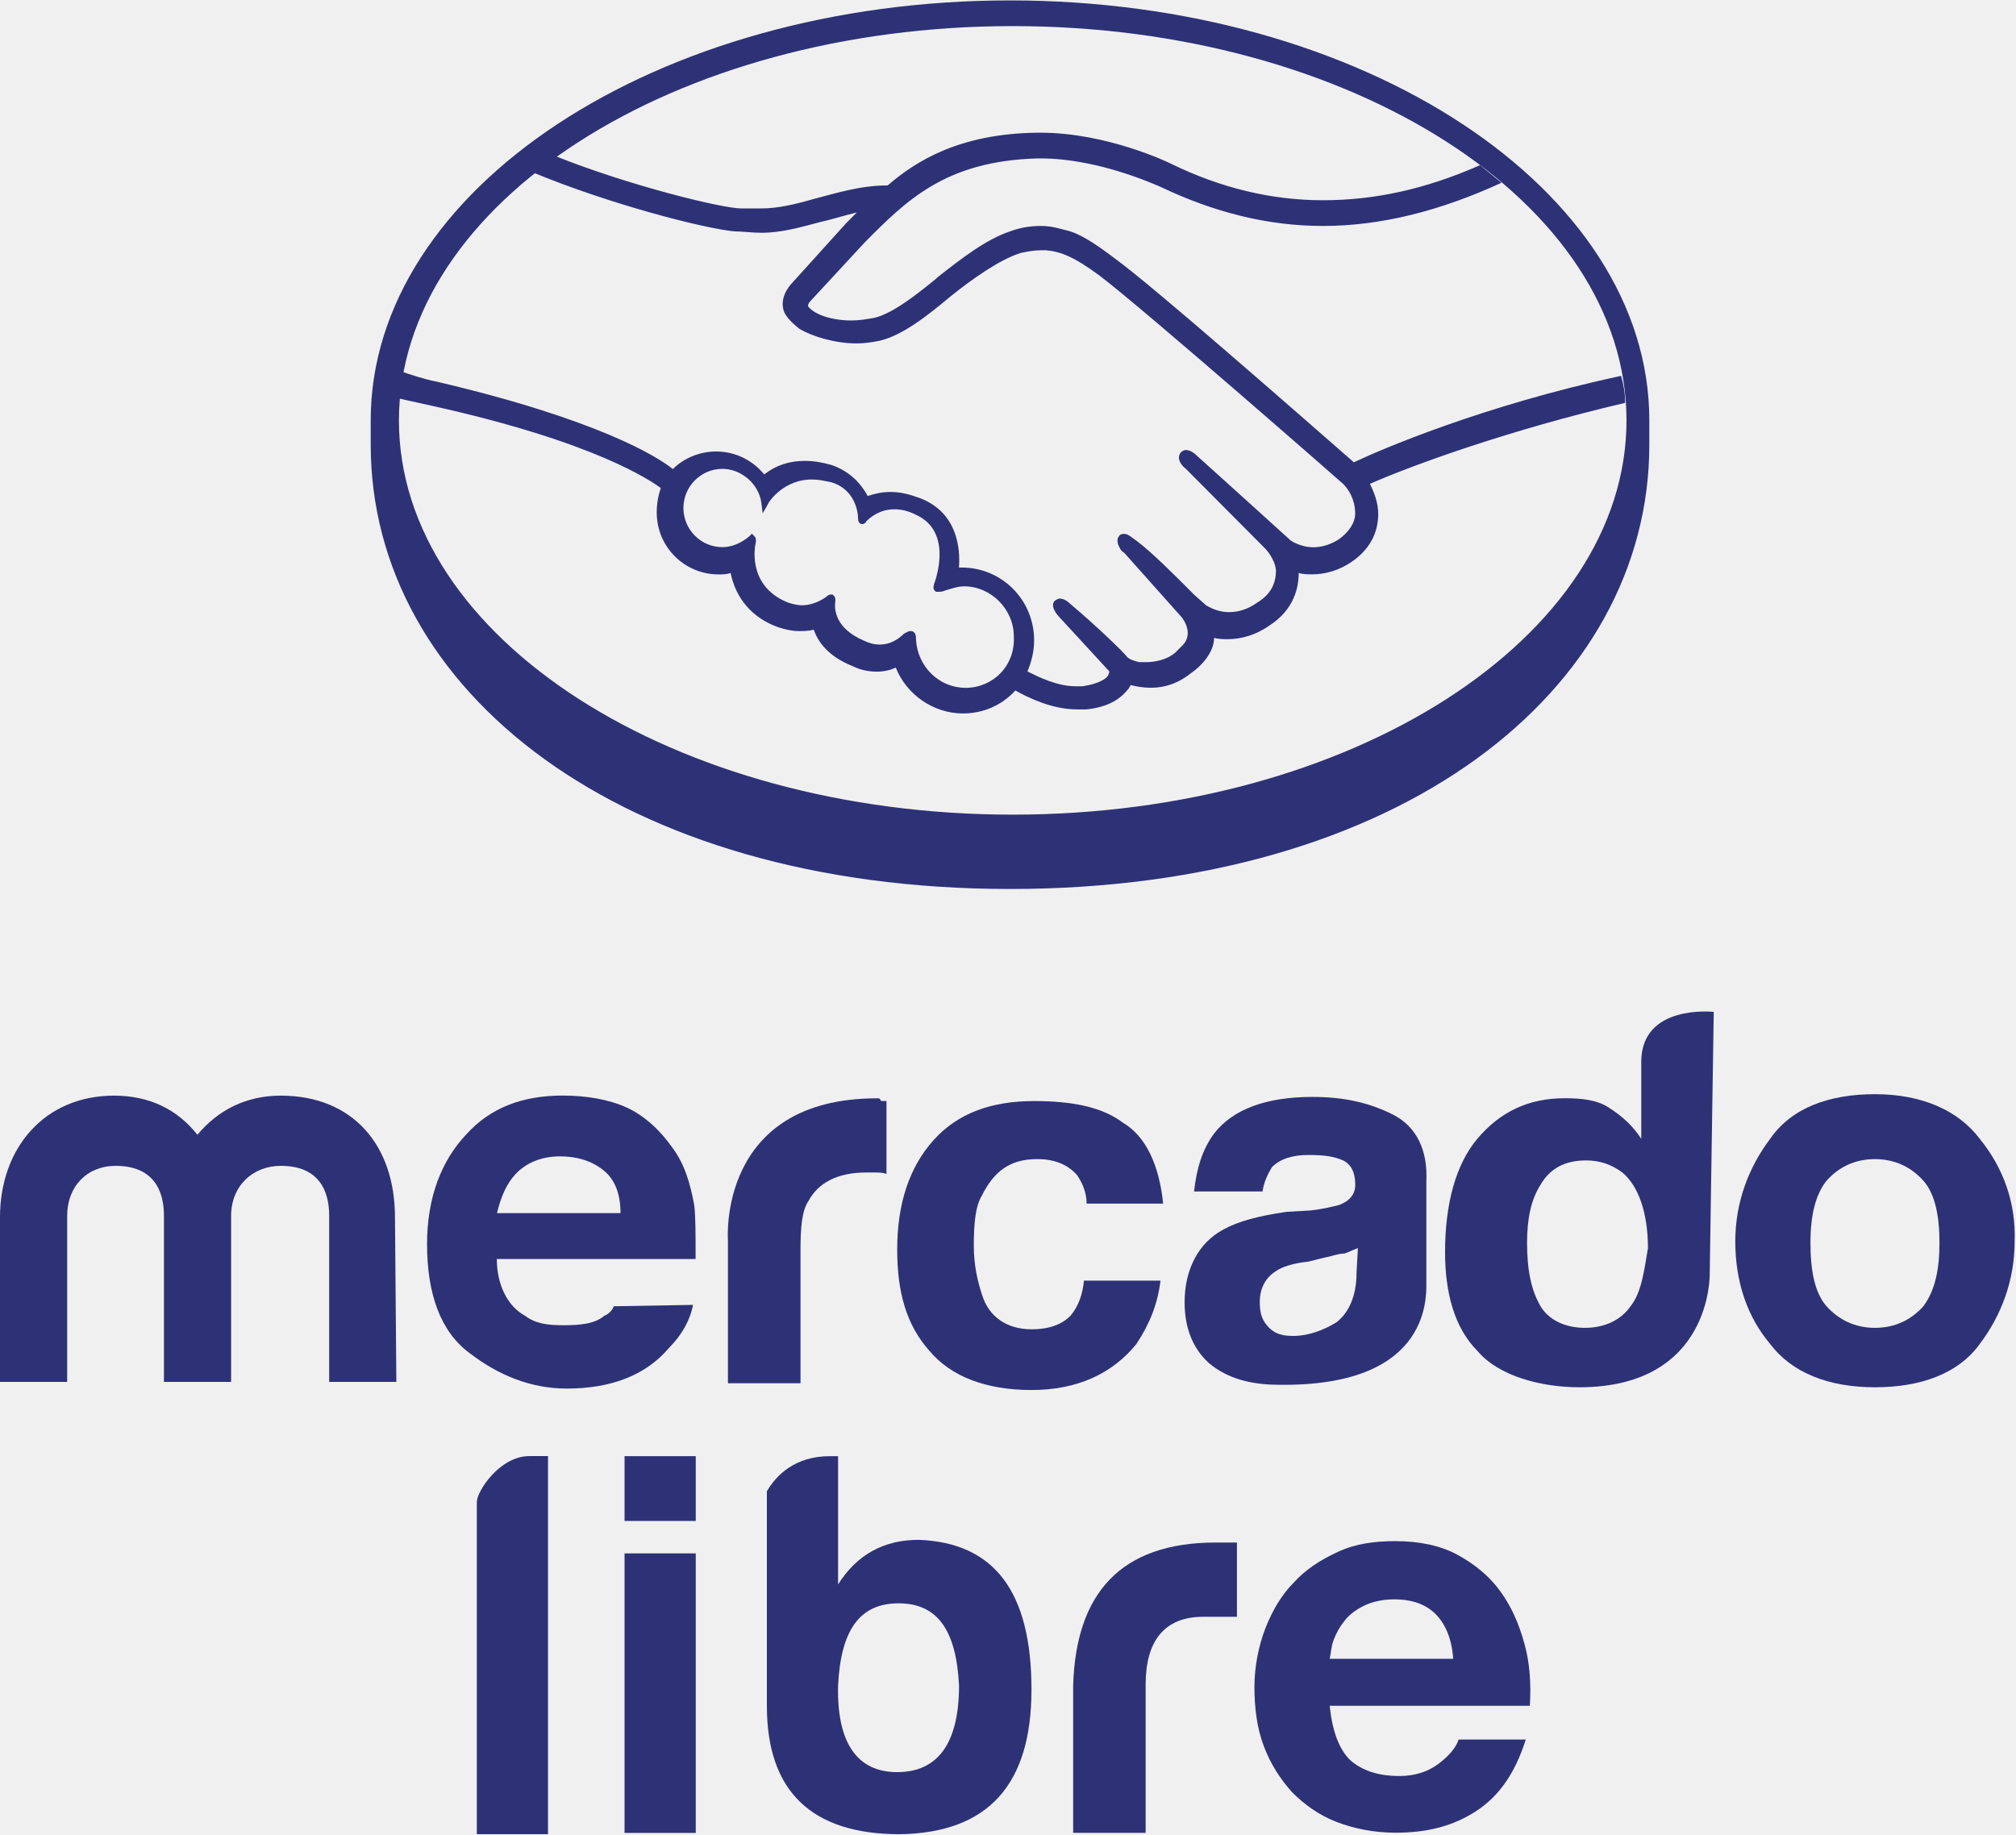
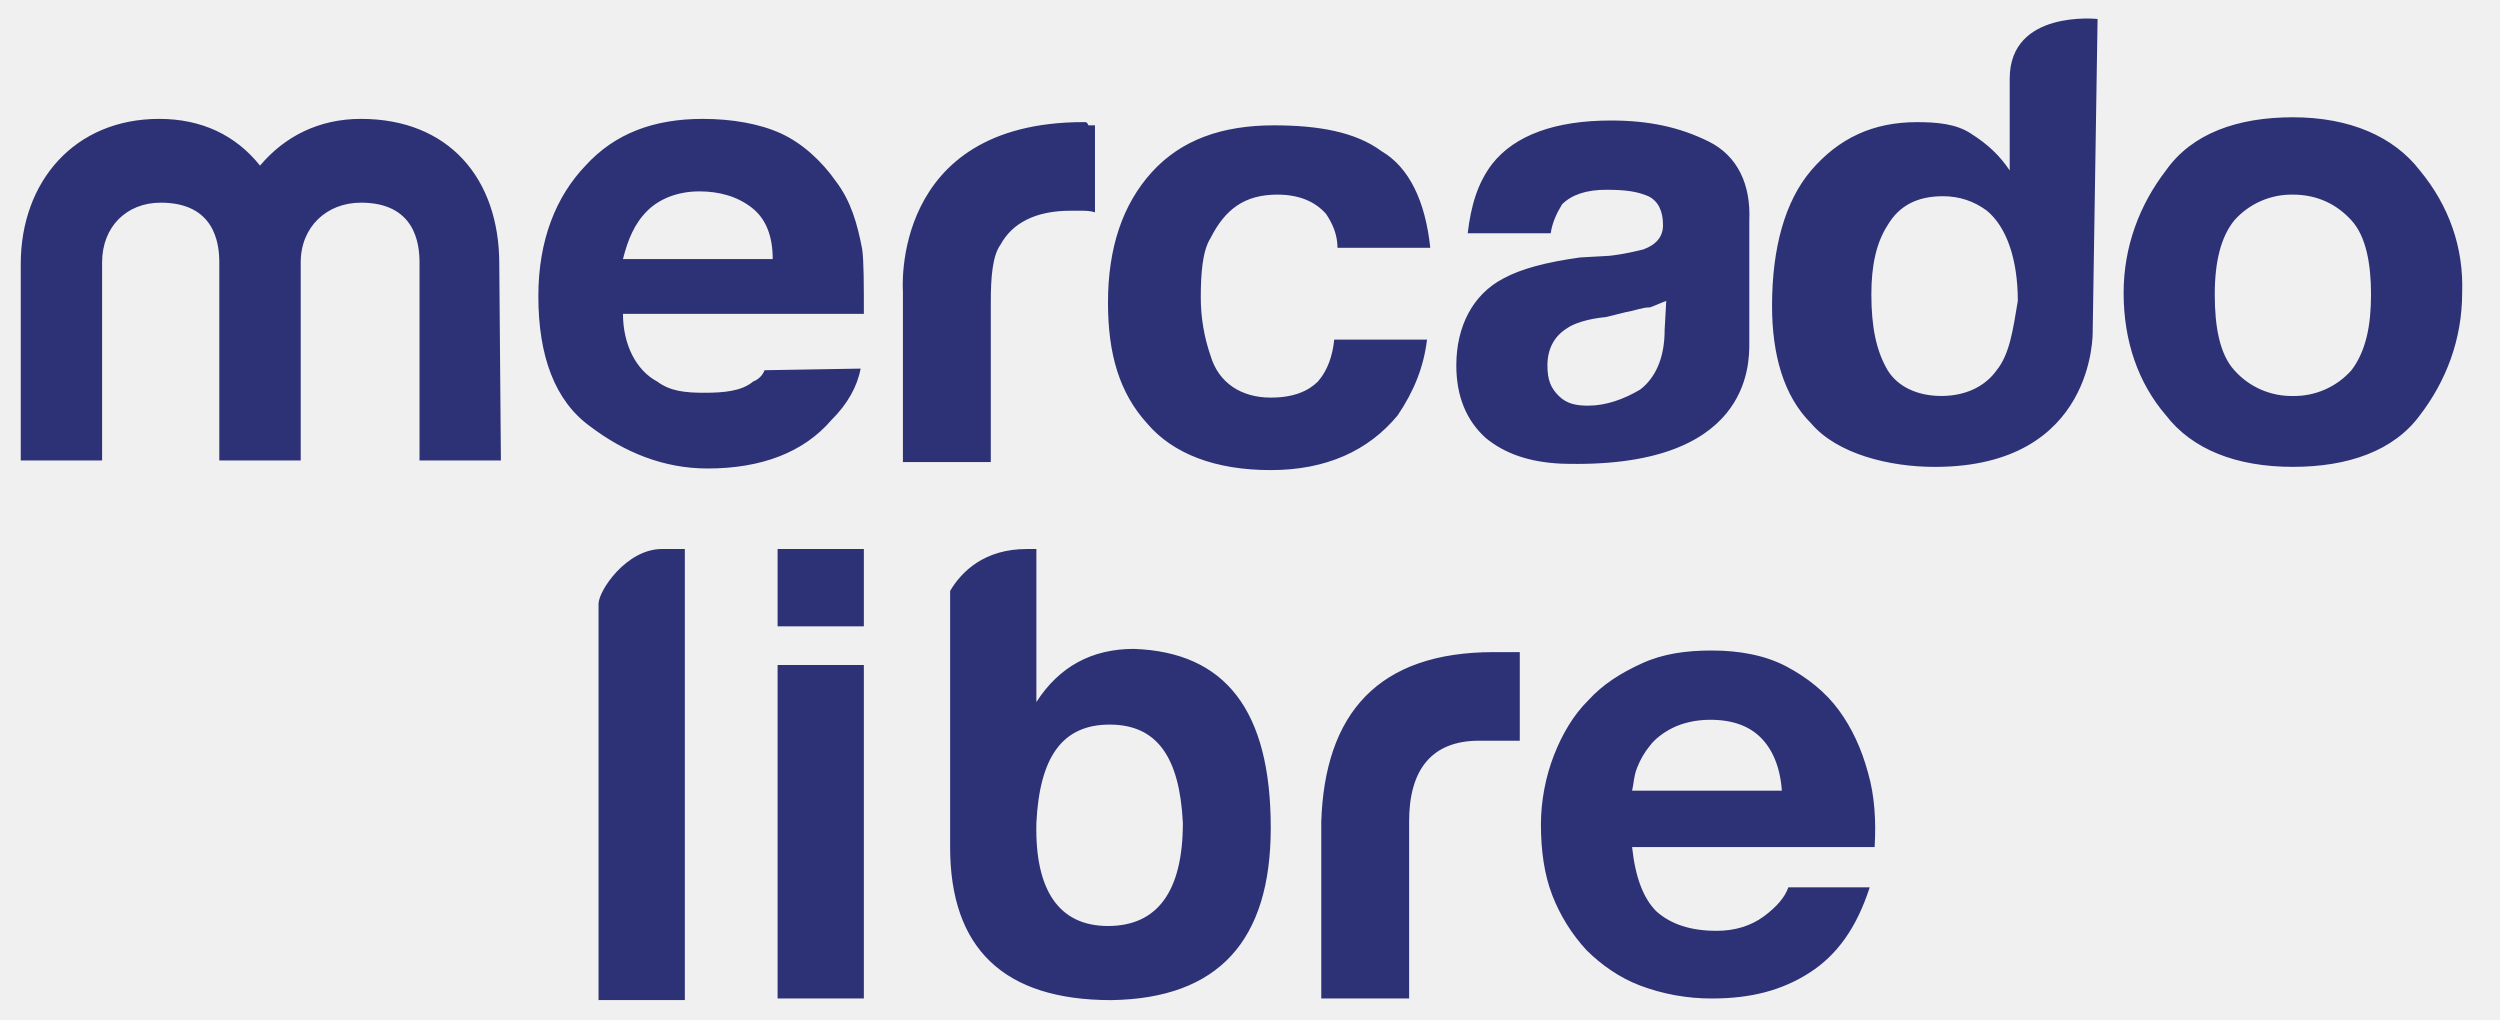
- <svg xmlns="http://www.w3.org/2000/svg" width="78" height="71" viewBox="0 0 78 71" fill="none">
-   <path d="M25.877 52.169C26.398 51.645 26.707 51.071 26.813 50.497L23.746 50.55C23.693 50.707 23.537 50.864 23.381 50.917C23.016 51.231 22.445 51.284 21.821 51.284C21.197 51.284 20.729 51.231 20.314 50.917C19.637 50.55 19.222 49.716 19.222 48.721H26.913C26.913 47.78 26.913 47.049 26.86 46.632C26.704 45.797 26.495 45.063 26.03 44.435C25.562 43.755 24.938 43.18 24.264 42.867C23.587 42.553 22.704 42.396 21.771 42.396C20.211 42.396 18.966 42.867 18.03 43.911C17.095 44.903 16.523 46.315 16.523 48.144C16.523 50.076 17.045 51.542 18.186 52.376C19.279 53.211 20.526 53.735 21.927 53.735C23.643 53.738 24.994 53.214 25.877 52.169ZM20.005 45.377C20.37 45.01 20.941 44.749 21.668 44.749C22.292 44.749 22.863 44.906 23.331 45.273C23.799 45.64 24.008 46.214 24.008 46.945H19.229C19.381 46.318 19.59 45.794 20.005 45.377Z" fill="#2D3277" />
-   <path d="M39.078 34.402C54.201 34.402 63.813 26.721 63.813 17.209V16.267C63.813 7.332 52.744 0.016 39.078 0.016C25.412 0.016 14.343 7.332 14.343 16.267V17.209C14.343 26.721 24.008 34.402 39.078 34.402ZM39.181 1.01C52.276 1.01 62.93 7.856 62.93 16.267C62.93 24.679 52.279 31.525 39.181 31.525C26.083 31.525 15.435 24.682 15.435 16.271C15.435 7.859 26.086 1.01 39.181 1.01Z" fill="#2D3277" />
-   <path d="M18.449 58.127V70.981H21.203V56.348H20.477C19.331 56.351 18.449 57.71 18.449 58.127Z" fill="#2D3277" />
-   <path d="M53.889 43.13C52.953 42.659 51.967 42.449 50.772 42.449C49.006 42.449 47.705 42.92 46.978 43.861C46.51 44.489 46.301 45.22 46.198 46.108H48.847C48.9 45.74 49.056 45.427 49.212 45.166C49.524 44.852 49.992 44.696 50.616 44.696C51.24 44.696 51.602 44.749 51.967 44.906C52.279 45.063 52.435 45.376 52.435 45.847C52.435 46.214 52.226 46.474 51.811 46.631C51.602 46.685 51.187 46.788 50.719 46.842L49.783 46.895C48.691 47.052 47.911 47.262 47.34 47.576C46.354 48.1 45.833 49.145 45.833 50.396C45.833 51.388 46.145 52.172 46.769 52.746C47.393 53.27 48.173 53.531 49.159 53.581C55.24 53.791 55.187 50.34 55.187 49.662V45.69C55.24 44.539 54.825 43.601 53.889 43.13ZM52.485 49.242C52.485 50.183 52.173 50.81 51.705 51.174C51.184 51.488 50.613 51.698 50.042 51.698C49.677 51.698 49.365 51.645 49.106 51.385C48.847 51.124 48.741 50.861 48.741 50.393C48.741 49.869 48.95 49.452 49.365 49.192C49.574 49.035 50.042 48.878 50.613 48.825L51.237 48.668C51.549 48.614 51.758 48.511 52.017 48.511C52.173 48.457 52.382 48.354 52.538 48.3L52.485 49.242Z" fill="#2D3277" />
-   <path d="M10.861 42.399C9.51 42.399 8.418 42.973 7.638 43.914C6.858 42.923 5.766 42.399 4.415 42.399C1.716 42.399 0 44.435 0 47.102V53.477H2.599V47.049C2.599 45.901 3.379 45.116 4.471 45.116C6.187 45.116 6.343 46.421 6.343 47.049V53.477H8.942V47.049C8.942 45.901 9.772 45.116 10.864 45.116C12.58 45.116 12.736 46.421 12.736 47.049V53.477H15.335L15.282 47.102C15.279 44.332 13.666 42.399 10.861 42.399Z" fill="#2D3277" />
-   <path d="M41.677 45.48C41.886 45.794 42.042 46.161 42.042 46.578H45.003C44.847 45.063 44.326 43.965 43.443 43.444C42.613 42.816 41.415 42.609 40.014 42.609C38.351 42.609 37.053 43.08 36.117 44.125C35.181 45.169 34.713 46.581 34.713 48.357C34.713 50.029 35.078 51.284 35.961 52.276C36.791 53.267 38.145 53.791 39.911 53.791C41.677 53.791 43.028 53.164 43.964 52.015C44.485 51.231 44.794 50.447 44.9 49.559H41.939C41.886 50.083 41.73 50.55 41.418 50.917C41.106 51.231 40.638 51.441 39.911 51.441C38.975 51.441 38.248 50.971 37.989 50.083C37.833 49.612 37.677 48.985 37.677 48.2C37.677 47.416 37.73 46.685 37.989 46.268C38.457 45.326 39.081 44.856 40.12 44.856C40.794 44.853 41.312 45.063 41.677 45.48Z" fill="#2D3277" />
-   <path d="M26.919 60.113H24.164V70.931H26.919V60.113Z" fill="#2D3277" />
-   <path d="M63.501 41.091V44.068C63.189 43.598 62.824 43.234 62.253 42.867C61.785 42.553 61.161 42.5 60.537 42.5C59.133 42.5 58.044 43.024 57.158 44.068C56.328 45.06 55.91 46.575 55.91 48.458C55.91 50.026 56.275 51.385 57.158 52.273C57.988 53.264 59.651 53.685 61.108 53.685C66.253 53.685 66.15 49.295 66.15 49.295L66.306 39.158C66.306 39.158 63.501 38.844 63.501 41.091ZM63.086 50.55C62.721 51.074 62.1 51.385 61.321 51.385C60.541 51.385 59.916 51.071 59.605 50.55C59.239 49.923 59.083 49.138 59.083 48.094C59.083 47.152 59.239 46.421 59.605 45.847C59.969 45.22 60.541 44.906 61.37 44.906C61.891 44.906 62.356 45.063 62.774 45.377C63.398 45.901 63.76 46.945 63.76 48.304C63.604 49.242 63.501 50.026 63.086 50.55Z" fill="#2D3277" />
-   <path d="M58.044 61.575C57.63 61.001 57.059 60.53 56.382 60.163C55.705 59.796 54.875 59.639 53.992 59.639C53.159 59.639 52.432 59.743 51.758 60.057C51.081 60.37 50.51 60.737 50.042 61.258C49.574 61.729 49.212 62.356 48.95 63.034C48.691 63.715 48.535 64.496 48.535 65.281C48.535 66.115 48.638 66.899 48.9 67.58C49.159 68.261 49.524 68.835 49.992 69.356C50.46 69.827 51.031 70.244 51.708 70.504C52.385 70.765 53.162 70.922 53.995 70.922C55.243 70.922 56.229 70.661 57.112 70.087C57.995 69.513 58.619 68.625 59.033 67.317H56.435C56.332 67.63 56.069 67.944 55.655 68.258C55.24 68.572 54.719 68.728 54.148 68.728C53.318 68.728 52.694 68.518 52.226 68.101C51.811 67.684 51.549 67.003 51.446 66.011H59.19C59.243 65.177 59.19 64.339 58.98 63.608C58.771 62.83 58.463 62.149 58.044 61.575ZM51.446 64.189C51.499 63.978 51.499 63.718 51.602 63.458C51.705 63.197 51.811 62.987 52.017 62.727C52.173 62.516 52.432 62.309 52.744 62.153C53.056 61.996 53.471 61.892 53.939 61.892C54.666 61.892 55.187 62.102 55.548 62.466C55.913 62.833 56.172 63.407 56.225 64.192H51.446V64.189Z" fill="#2D3277" />
-   <path d="M76.596 44.068C75.766 42.97 74.362 42.343 72.543 42.343C70.777 42.343 69.32 42.867 68.49 44.068C67.66 45.166 67.139 46.525 67.139 48.04C67.139 49.609 67.607 50.968 68.49 52.012C69.32 53.11 70.724 53.685 72.543 53.685C74.309 53.685 75.766 53.161 76.596 52.012C77.426 50.914 77.947 49.556 77.947 48.04C78 46.578 77.532 45.22 76.596 44.068ZM74.415 50.55C73.947 51.074 73.323 51.385 72.543 51.385C71.763 51.385 71.139 51.071 70.671 50.55C70.203 50.026 70.047 49.138 70.047 48.094C70.047 46.996 70.256 46.211 70.671 45.69C71.139 45.166 71.763 44.856 72.543 44.856C73.323 44.856 73.947 45.17 74.415 45.69C74.883 46.214 75.039 47.102 75.039 48.094C75.039 49.085 74.883 49.923 74.415 50.55Z" fill="#2D3277" />
-   <path d="M35.543 59.589C34.192 59.589 33.153 60.163 32.426 61.315V56.351H32.114C30.763 56.351 30.036 57.082 29.671 57.71V66.018C29.671 69.309 31.387 70.981 34.816 70.981C38.245 70.928 39.908 69.049 39.908 65.39C39.911 61.575 38.454 59.696 35.543 59.589ZM34.713 68.578C33.153 68.578 32.376 67.43 32.426 65.233C32.529 63.09 33.256 62.046 34.766 62.046C36.276 62.046 37 63.09 37.106 65.233C37.103 67.48 36.273 68.578 34.713 68.578Z" fill="#2D3277" />
-   <path d="M30.972 53.528V48.354C30.972 47.519 31.025 46.839 31.284 46.471C31.649 45.791 32.376 45.373 33.518 45.373H33.83C33.986 45.373 34.142 45.373 34.298 45.427V42.606H34.089C34.036 42.503 34.036 42.503 33.933 42.503C27.749 42.503 28.164 47.99 28.164 47.99V53.528H30.972Z" fill="#2D3277" />
-   <path d="M41.521 65.233V70.928H44.326V65.18C44.326 63.561 45.003 62.566 46.56 62.566H47.858V59.693H47.028C43.34 59.696 41.624 61.679 41.521 65.233Z" fill="#2D3277" />
-   <path d="M26.919 56.351H24.164V58.858H26.919V56.351Z" fill="#2D3277" />
-   <path d="M52.382 17.89C50.045 15.85 44.638 11.097 43.131 9.999C42.301 9.372 41.727 9.008 41.209 8.901C41 8.848 40.688 8.744 40.273 8.744C39.908 8.744 39.493 8.797 39.078 8.954C38.142 9.268 37.206 9.999 36.273 10.73L36.22 10.783C35.39 11.464 34.504 12.142 33.83 12.299C33.518 12.352 33.259 12.402 32.947 12.402C32.22 12.402 31.543 12.192 31.284 11.878C31.231 11.825 31.284 11.721 31.387 11.618L33.465 9.372C35.075 7.753 36.582 6.237 40.117 6.131H40.273C42.457 6.131 44.638 7.122 44.897 7.229C46.975 8.22 49.053 8.744 51.184 8.744C53.417 8.744 55.705 8.17 58.094 7.072C57.835 6.862 57.523 6.601 57.264 6.391C55.133 7.332 53.159 7.749 51.184 7.749C49.209 7.749 47.234 7.279 45.312 6.338C45.209 6.284 42.819 5.136 40.27 5.136H40.061C37.1 5.189 35.437 6.234 34.345 7.175C33.253 7.175 32.317 7.489 31.487 7.699C30.76 7.909 30.083 8.066 29.459 8.066H28.679C27.952 8.066 24.314 7.178 21.456 6.027C21.144 6.237 20.885 6.444 20.573 6.654C23.587 7.909 27.278 8.851 28.42 8.954C28.732 8.954 29.097 9.008 29.459 9.008C30.239 9.008 30.966 8.797 31.746 8.59C32.214 8.487 32.682 8.33 33.15 8.223L32.735 8.64L30.657 10.94C30.501 11.097 30.136 11.568 30.345 12.088C30.448 12.299 30.657 12.506 30.916 12.716C31.437 13.03 32.32 13.29 33.15 13.29C33.462 13.29 33.774 13.237 34.033 13.187C34.916 12.976 35.852 12.245 36.788 11.461C37.568 10.834 38.66 10.049 39.49 9.789C39.749 9.735 40.011 9.685 40.27 9.685H40.479C41.05 9.739 41.571 9.946 42.557 10.677C44.273 11.982 51.911 18.671 51.964 18.724C51.964 18.724 52.432 19.142 52.432 19.872C52.432 20.24 52.173 20.604 51.808 20.864C51.496 21.074 51.131 21.178 50.822 21.178C50.301 21.178 49.939 20.917 49.939 20.917C49.939 20.917 47.29 18.514 46.354 17.676C46.198 17.519 46.042 17.416 45.886 17.416C45.783 17.416 45.73 17.469 45.677 17.519C45.521 17.73 45.677 17.99 45.886 18.147L48.953 21.231C48.953 21.231 49.318 21.598 49.368 22.066C49.368 22.59 49.159 23.007 48.641 23.32C48.276 23.581 47.914 23.688 47.549 23.688C47.081 23.688 46.769 23.477 46.666 23.427L46.198 23.01C45.418 22.226 44.588 21.391 43.964 20.92C43.808 20.817 43.652 20.66 43.496 20.66C43.443 20.66 43.34 20.66 43.287 20.764C43.234 20.817 43.184 20.974 43.34 21.234C43.393 21.338 43.496 21.391 43.496 21.391L45.73 23.898C45.73 23.898 46.198 24.472 45.783 24.943L45.68 25.046L45.471 25.256C45.106 25.57 44.588 25.623 44.379 25.623H44.067C43.858 25.57 43.702 25.52 43.599 25.413C43.496 25.256 42.351 24.158 41.415 23.374C41.312 23.27 41.156 23.164 41 23.164C40.947 23.164 40.844 23.217 40.791 23.267C40.635 23.477 40.894 23.791 41 23.895L42.922 25.984C42.922 25.984 42.922 26.038 42.869 26.141C42.816 26.245 42.557 26.455 41.883 26.558H41.624C40.897 26.558 40.17 26.191 39.752 25.984C39.908 25.617 40.011 25.2 40.011 24.783C40.011 23.214 38.763 21.962 37.206 21.962H37.103C37.156 21.231 37.05 19.872 35.649 19.298C35.234 19.142 34.869 19.038 34.454 19.038C34.142 19.038 33.883 19.091 33.571 19.195C33.259 18.621 32.791 18.203 32.167 17.993C31.802 17.89 31.49 17.836 31.128 17.836C30.557 17.836 30.036 17.993 29.568 18.36C29.11 17.796 28.423 17.466 27.696 17.472C27.072 17.472 26.448 17.733 26.033 18.153C25.462 17.683 23.122 16.221 16.835 14.755C16.523 14.702 15.85 14.495 15.431 14.338C15.379 14.652 15.329 15.019 15.275 15.383C15.275 15.383 16.417 15.643 16.68 15.697C23.072 17.108 25.203 18.624 25.565 18.884C25.462 19.198 25.409 19.512 25.409 19.825C25.409 21.184 26.501 22.229 27.799 22.229C27.955 22.229 28.111 22.229 28.267 22.175C28.476 23.167 29.097 23.901 30.086 24.265C30.398 24.368 30.657 24.422 30.916 24.422C31.072 24.422 31.281 24.422 31.487 24.368C31.643 24.839 32.058 25.413 32.994 25.78C33.306 25.937 33.618 25.991 33.93 25.991C34.189 25.991 34.451 25.937 34.657 25.834C35.072 26.878 36.111 27.609 37.256 27.609C38.036 27.609 38.763 27.296 39.284 26.721C39.752 26.982 40.688 27.453 41.674 27.453H42.039C43.025 27.349 43.443 26.929 43.649 26.668C43.702 26.615 43.702 26.565 43.752 26.511C43.961 26.565 44.22 26.615 44.532 26.615C45.053 26.615 45.571 26.458 46.092 26.041C46.613 25.674 46.975 25.153 46.975 24.682C47.131 24.735 47.34 24.735 47.496 24.735C48.017 24.735 48.588 24.579 49.106 24.212C50.092 23.584 50.248 22.696 50.248 22.172C50.404 22.226 50.613 22.226 50.769 22.226C51.29 22.226 51.808 22.069 52.276 21.755C52.9 21.338 53.261 20.764 53.315 20.083C53.368 19.612 53.212 19.142 53.003 18.724C54.666 17.993 58.406 16.635 62.877 15.59C62.877 15.223 62.824 14.909 62.721 14.545C57.371 15.693 53.368 17.419 52.382 17.89ZM37.362 26.618C36.323 26.618 35.49 25.783 35.44 24.735C35.44 24.632 35.44 24.422 35.231 24.422C35.128 24.422 35.075 24.475 34.972 24.525C34.763 24.735 34.451 24.943 34.036 24.943C33.827 24.943 33.621 24.889 33.412 24.786C32.32 24.315 32.27 23.584 32.32 23.27C32.32 23.167 32.32 23.113 32.267 23.06L32.214 23.007H32.161C32.108 23.007 32.058 23.007 31.952 23.11C31.64 23.32 31.328 23.424 31.016 23.424C30.86 23.424 30.651 23.371 30.495 23.32C29.041 22.746 29.144 21.388 29.247 20.967C29.247 20.864 29.247 20.811 29.194 20.757L29.091 20.654L28.988 20.757C28.676 21.018 28.311 21.174 27.949 21.174C27.119 21.174 26.442 20.494 26.442 19.659C26.442 18.825 27.119 18.144 27.949 18.144C28.676 18.144 29.353 18.718 29.456 19.449L29.509 19.866L29.718 19.499C29.718 19.446 30.342 18.508 31.484 18.558C31.693 18.558 31.899 18.611 32.161 18.661C33.044 18.922 33.2 19.759 33.2 20.073C33.2 20.284 33.356 20.284 33.356 20.284C33.409 20.284 33.512 20.23 33.512 20.18C33.668 20.023 34.033 19.709 34.604 19.709C34.863 19.709 35.125 19.763 35.434 19.919C36.838 20.547 36.214 22.323 36.214 22.376C36.111 22.69 36.058 22.793 36.214 22.9H36.317C36.37 22.9 36.473 22.9 36.576 22.847C36.785 22.793 37.044 22.69 37.303 22.69C38.342 22.69 39.225 23.578 39.225 24.622C39.287 25.78 38.404 26.618 37.362 26.618Z" fill="#2D3277" />
+ <svg xmlns="http://www.w3.org/2000/svg" width="103" height="42" fill="none">
+   <g clip-path="url(#a)">
+     <g clip-path="url(#b)" fill="#2D3277">
+       <path d="M27.276 22.62h.939v18.584H24.66V24.876c0-.531 1.14-2.257 2.615-2.257Zm19.446 4.114c-1.743 0-3.084.73-4.023 2.19V22.62h-.402c-1.744 0-2.683.93-3.152 1.726v-.133 10.686c0 4.182 2.213 6.306 6.639 6.306 4.425-.066 6.571-2.456 6.571-7.102 0-4.845-1.877-7.235-5.633-7.368ZM45.65 38.151c-2.012 0-3.018-1.46-2.951-4.248.134-2.722 1.073-4.05 3.018-4.05 1.944 0 2.883 1.328 3.017 4.05 0 2.854-1.073 4.248-3.084 4.248Zm8.784-4.248c.134-4.514 2.347-7.036 7.108-7.036h1.073v3.65H60.94c-2.012 0-2.884 1.262-2.884 3.32v7.3h-3.62v-7.234Zm13.814 3.65c.603.531 1.408.797 2.481.797.738 0 1.408-.2 1.945-.598.536-.398.871-.796 1.005-1.194h3.353c-.536 1.66-1.34 2.788-2.48 3.518s-2.415 1.062-4.024 1.062a8.33 8.33 0 0 1-2.95-.531c-.873-.332-1.61-.863-2.214-1.46a7.145 7.145 0 0 1-1.408-2.257c-.335-.863-.47-1.859-.47-2.92 0-.996.202-1.992.537-2.855.336-.863.805-1.66 1.409-2.257.603-.663 1.34-1.128 2.212-1.526.872-.398 1.81-.531 2.884-.531 1.14 0 2.213.199 3.084.664.872.464 1.61 1.061 2.146 1.792.537.73.939 1.593 1.207 2.588.269.93.335 1.991.269 3.053h-9.992c.134 1.261.47 2.124 1.006 2.655Zm4.291-7.168c-.469-.465-1.14-.73-2.078-.73-.604 0-1.14.133-1.543.332-.402.199-.737.464-.938.73a3.319 3.319 0 0 0-.537.93c-.134.331-.134.663-.201.928h6.17c-.068-.995-.403-1.725-.873-2.19ZM35.591 22.62h-3.554v3.185h3.554V22.62Zm0 4.778h-3.554v13.74h3.554v-13.74Zm61.29-12.145a3.155 3.155 0 0 1-2.414 1.062 3.155 3.155 0 0 1-2.414-1.062c-.603-.664-.805-1.792-.805-3.12 0-1.394.268-2.39.805-3.053a3.155 3.155 0 0 1 2.414-1.062c1.006 0 1.81.398 2.414 1.062.604.664.805 1.792.805 3.053s-.201 2.323-.805 3.12Zm2.817-8.23c-1.073-1.395-2.884-2.191-5.23-2.191-2.28 0-4.159.664-5.231 2.19-1.073 1.394-1.744 3.12-1.744 5.045 0 1.991.604 3.717 1.744 5.044 1.073 1.394 2.883 2.124 5.23 2.124 2.28 0 4.158-.663 5.23-2.124 1.073-1.394 1.744-3.12 1.744-5.044.067-1.859-.536-3.584-1.743-5.045Zm-17.435 8.229c-.47.664-1.275 1.062-2.28 1.062-1.006 0-1.81-.398-2.213-1.062-.47-.796-.67-1.792-.67-3.12 0-1.194.2-2.123.67-2.854.47-.796 1.207-1.194 2.28-1.194.67 0 1.274.199 1.81.597.805.664 1.274 1.991 1.274 3.717-.2 1.195-.335 2.19-.871 2.854ZM86.42.782S82.8.385 82.8 3.239v3.784c-.403-.598-.873-1.062-1.61-1.527-.604-.398-1.409-.464-2.213-.464-1.81 0-3.219.663-4.359 1.99-1.073 1.262-1.61 3.187-1.61 5.576 0 1.991.47 3.717 1.61 4.845 1.073 1.262 3.219 1.793 5.097 1.793 6.638 0 6.504-5.576 6.504-5.576L86.42.783ZM68.583 13.594c0 1.194-.403 1.99-1.006 2.455-.67.399-1.408.664-2.146.664-.47 0-.872-.066-1.207-.398-.335-.332-.47-.664-.47-1.261 0-.664.269-1.195.805-1.527.269-.199.872-.398 1.61-.464l.804-.2c.403-.066.671-.199 1.006-.199.201-.066.47-.199.67-.265l-.066 1.195Zm1.81-7.766c-1.207-.598-2.48-.863-4.023-.863-2.28 0-3.957.597-4.895 1.792-.604.796-.872 1.726-1.006 2.854h3.42c.067-.465.268-.863.47-1.195.402-.398 1.005-.597 1.81-.597.804 0 1.274.066 1.743.265.402.2.604.598.604 1.195 0 .465-.269.797-.805.996-.268.066-.805.199-1.408.265l-1.207.067c-1.408.199-2.414.464-3.152.863C60.67 12.133 60 13.46 60 15.053c0 1.26.403 2.257 1.207 2.987.805.663 1.811.995 3.085 1.062 7.846.265 7.779-4.116 7.779-4.979V9.08c.067-1.46-.47-2.655-1.677-3.252Zm-17.77 2.19c.872 0 1.543.266 2.012.797.268.398.47.862.47 1.394h3.822c-.202-1.925-.872-3.32-2.012-3.983-1.073-.796-2.615-1.062-4.426-1.062-2.146 0-3.822.597-5.03 1.925-1.206 1.327-1.81 3.12-1.81 5.376 0 2.124.47 3.717 1.61 4.978 1.073 1.261 2.816 1.925 5.096 1.925 2.28 0 4.024-.796 5.23-2.257.671-.995 1.073-1.99 1.208-3.12H54.97c-.067.665-.268 1.262-.67 1.727-.403.398-1.006.663-1.945.663-1.207 0-2.146-.597-2.481-1.726a7.36 7.36 0 0 1-.402-2.389c0-.995.067-1.925.402-2.456.603-1.194 1.408-1.792 2.75-1.792Zm-7.979-2.987c-7.98 0-7.444 6.97-7.444 6.97v7.035h3.621v-6.57c0-1.063.068-1.926.403-2.39.47-.863 1.408-1.394 2.883-1.394h.403c.2 0 .402 0 .603.066V5.164h-.268c-.067-.133-.067-.133-.201-.133ZM26.672 8.682c.47-.465 1.207-.797 2.146-.797.805 0 1.543.2 2.146.664.604.465.872 1.195.872 2.124h-6.17c.202-.797.47-1.46 1.006-1.991Zm4.829 6.57a.806.806 0 0 1-.47.465c-.47.399-1.207.465-2.011.465-.805 0-1.409-.066-1.945-.464-.872-.465-1.408-1.527-1.408-2.788h9.924c0-1.195 0-2.124-.067-2.655-.201-1.062-.47-1.991-1.073-2.788-.603-.863-1.408-1.593-2.28-1.991-.872-.398-2.012-.598-3.219-.598-2.011 0-3.62.598-4.828 1.925-1.207 1.261-1.944 3.053-1.944 5.377 0 2.455.67 4.314 2.146 5.376 1.408 1.062 3.017 1.726 4.828 1.726 2.212 0 3.956-.664 5.096-1.992.67-.663 1.073-1.393 1.207-2.124l-3.956.067ZM20.637 18.97h-3.353v-8.164c0-.797-.2-2.456-2.414-2.456-1.408 0-2.48.996-2.48 2.456v8.164H9.035v-8.164c0-.797-.2-2.456-2.414-2.456-1.408 0-2.414.996-2.414 2.456v8.164H.855v-8.098c0-3.385 2.213-5.974 5.7-5.974 1.744 0 3.152.664 4.158 1.925 1.006-1.194 2.414-1.925 4.157-1.925 3.621 0 5.7 2.456 5.7 5.974l.067 8.098Z" />
+     </g>
+   </g>
+   <defs>
+     <clipPath id="a">
+       <path fill="#fff" transform="translate(.071)" d="M0 0h102v42H0z" />
+     </clipPath>
+     <clipPath id="b">
+       <path fill="#fff" transform="translate(.071)" d="M0 0h102v42H0z" />
+     </clipPath>
+   </defs>
</svg>
